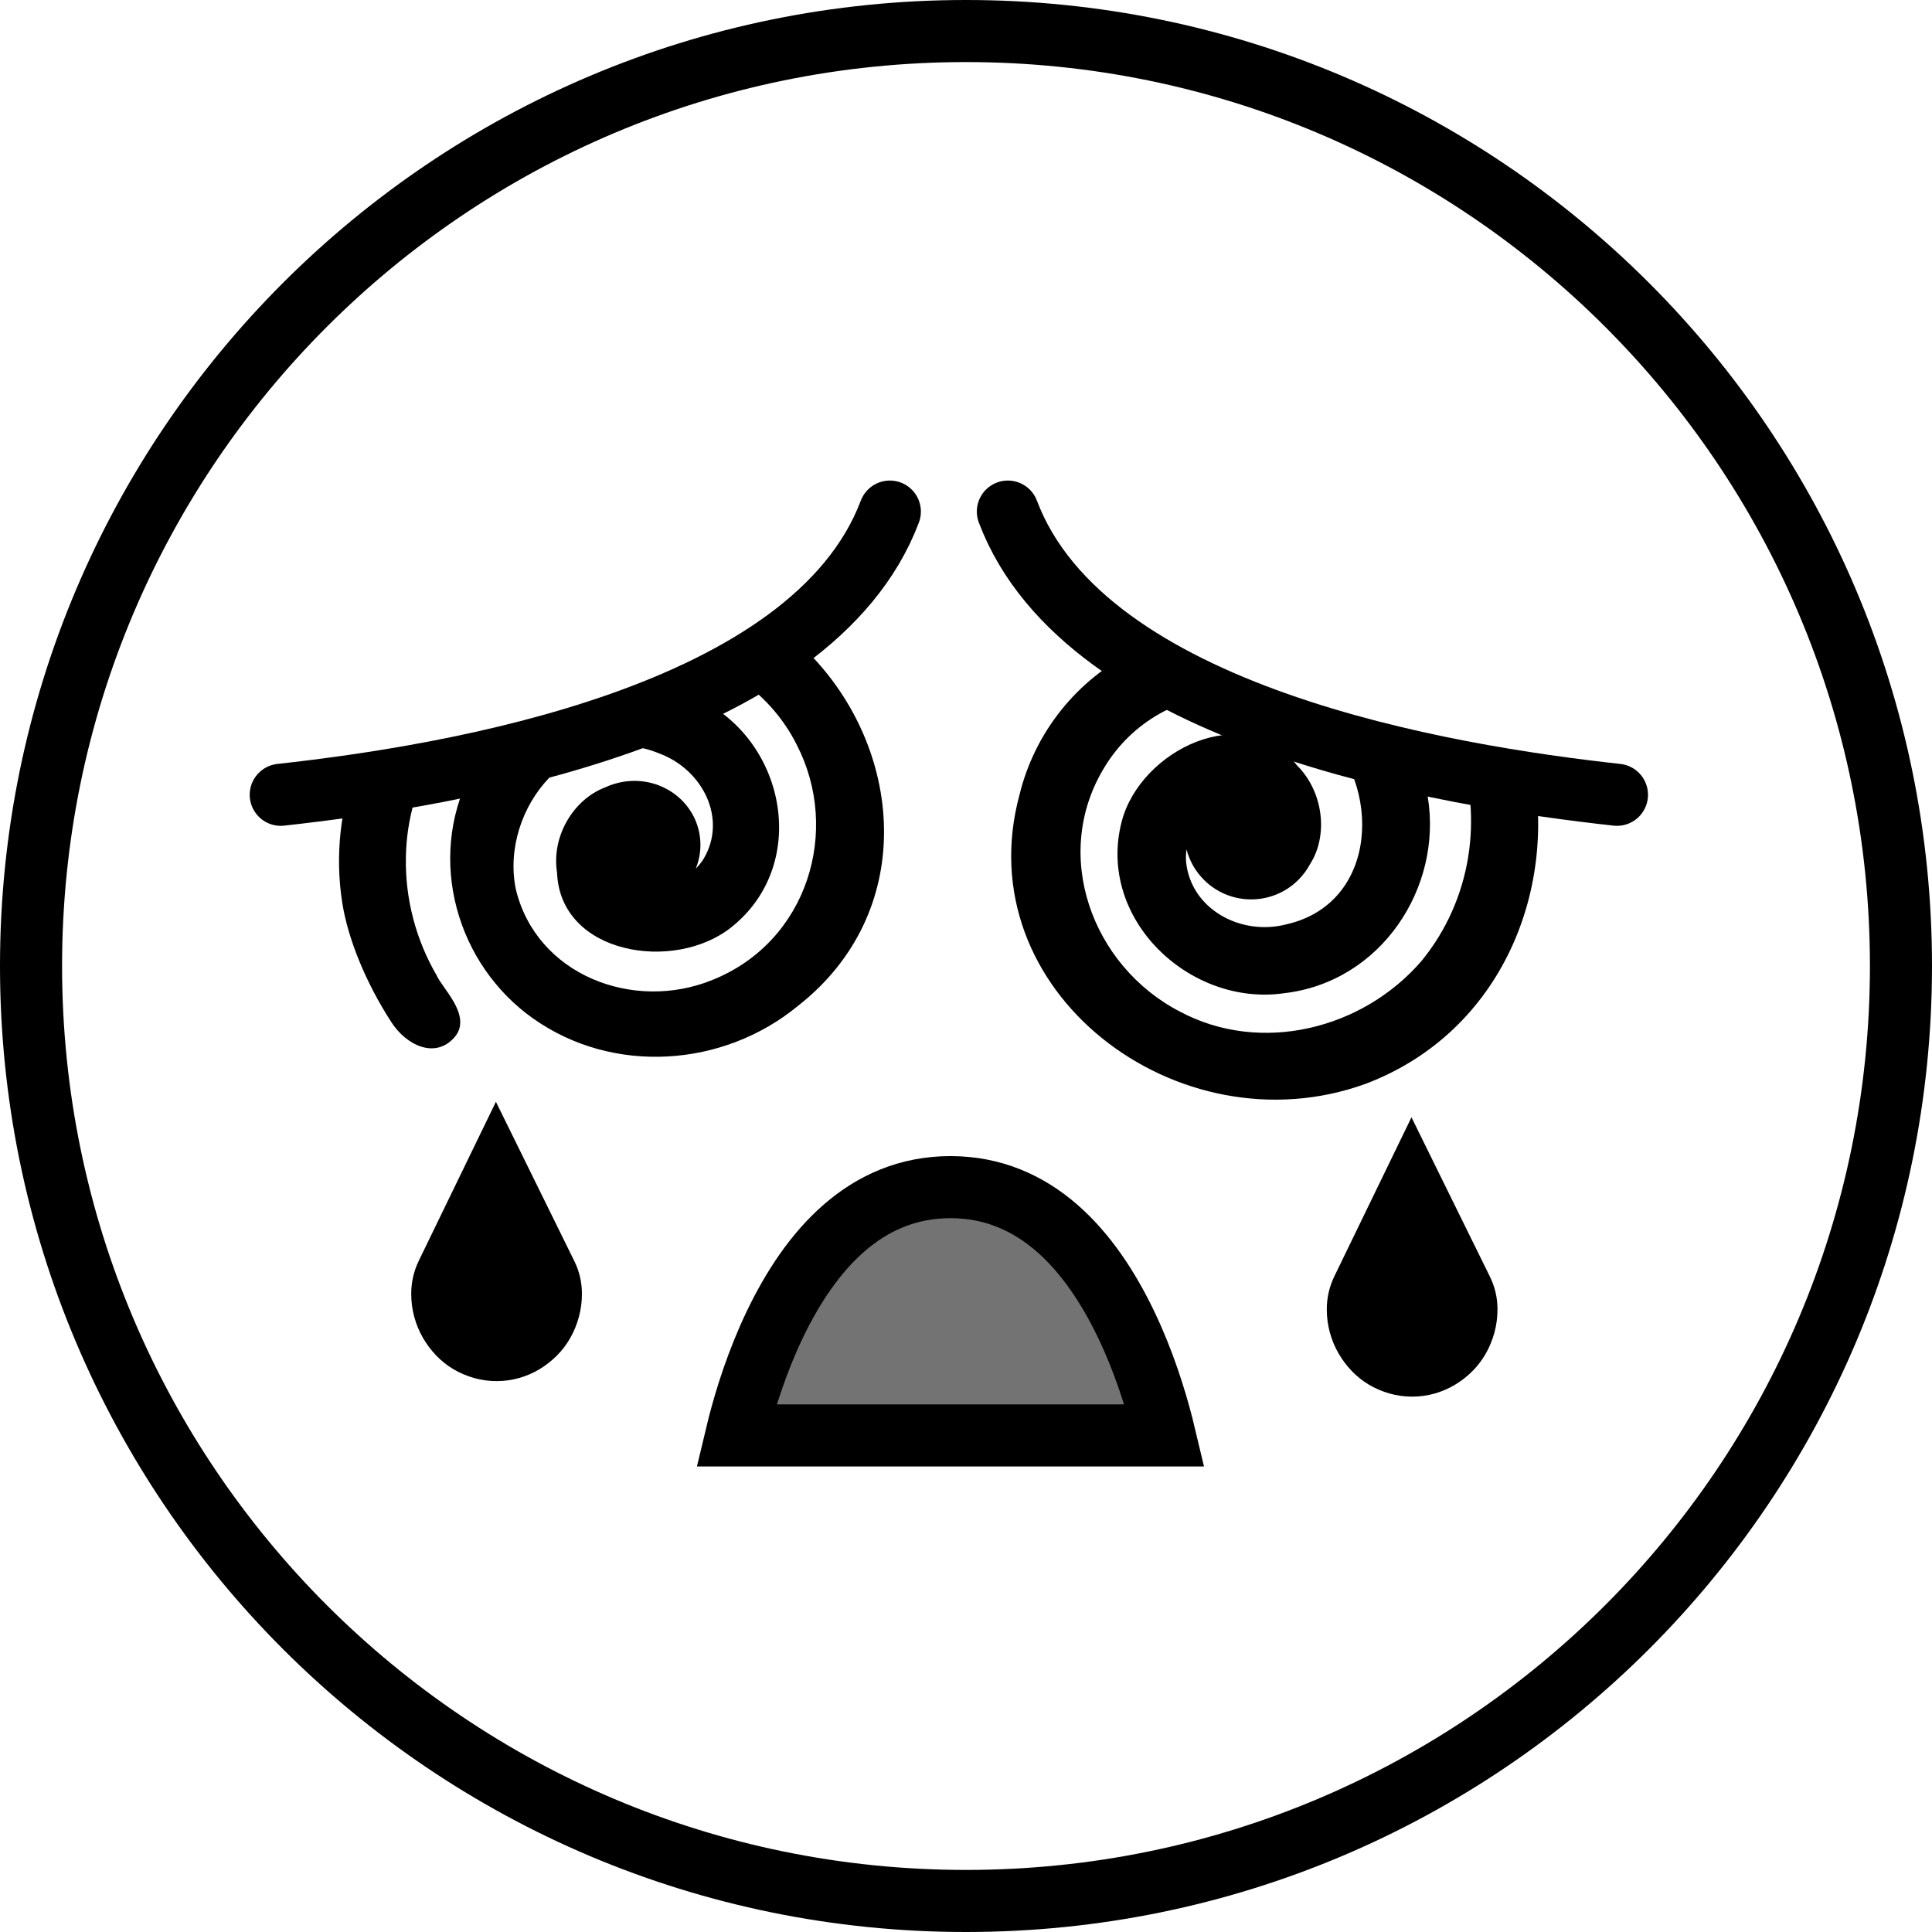
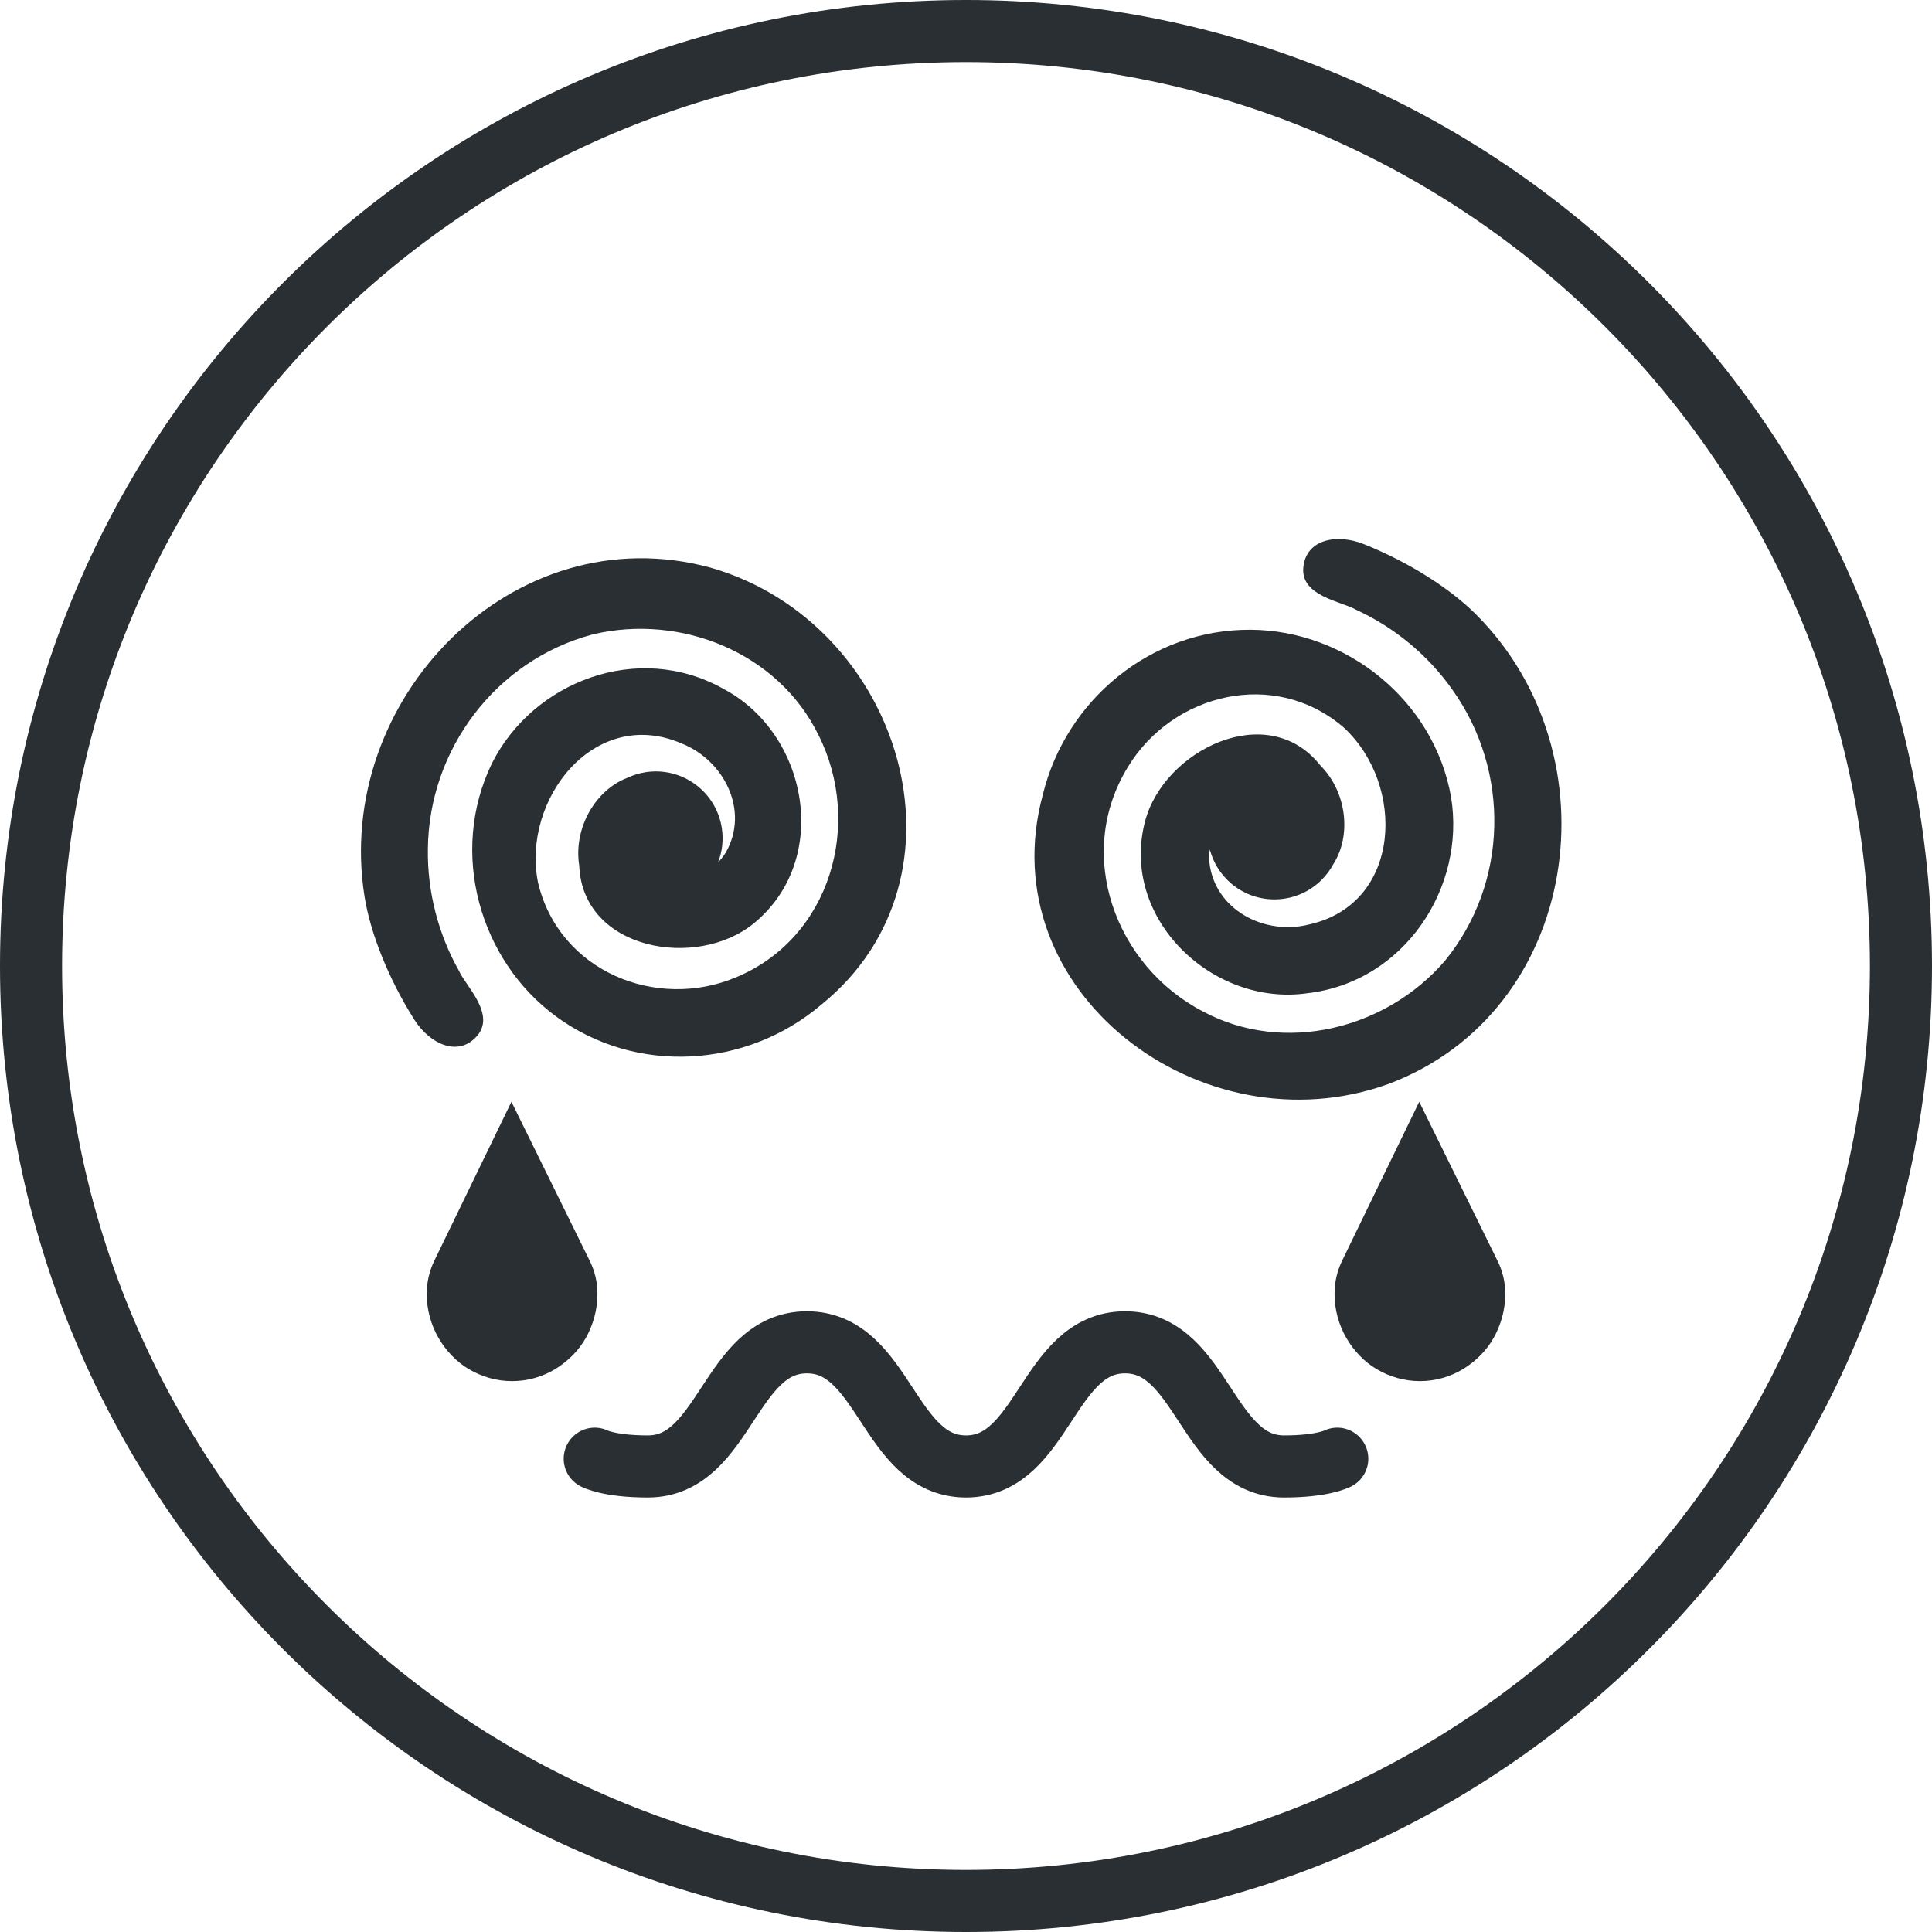
<svg xmlns="http://www.w3.org/2000/svg" width="249" height="249" viewBox="0 0 249 249" fill="none">
-   <circle cx="124.5" cy="124.5" r="120.5" stroke="black" stroke-width="8" />
-   <path d="M122.5 153C133.449 153 140.552 161.128 145.15 170.728C147.397 175.42 148.88 180.155 149.8 183.744C149.912 184.182 150.016 184.601 150.111 185H94.889C94.984 184.601 95.088 184.182 95.2 183.744C96.121 180.155 97.603 175.42 99.85 170.728C104.448 161.128 111.551 153 122.5 153Z" fill="#737373" stroke="black" stroke-width="8" />
-   <path d="M114.685 65.934C104.685 92.434 58.28 100.004 36.183 102.434" stroke="black" stroke-width="8" stroke-linecap="round" />
-   <path d="M129.896 65.934C139.896 92.434 186.3 100.004 208.397 102.434" stroke="black" stroke-width="8" stroke-linecap="round" />
-   <path fill-rule="evenodd" clip-rule="evenodd" d="M158.54 89.493L146.058 83.992C138.853 87.592 133.379 94.321 131.401 102.413C124.518 127.761 151.867 148.42 175.98 139.694C193.609 133.038 201.055 114.341 197.29 97.577L187.963 96.191C191.178 105.411 189.656 115.953 183.226 123.832C175.631 132.657 162.498 135.942 152.064 130.374C140.711 124.493 135.424 110.085 142.392 98.809C145.904 93.042 152.166 89.571 158.54 89.493ZM181.416 95.218L169.872 93.502C169.981 93.592 170.09 93.683 170.197 93.776C178.195 101.165 177.675 116.457 165.762 119.138C159.959 120.633 153.515 117.229 152.866 111.107C152.822 110.58 152.843 110.031 152.922 109.481C153.294 110.915 154.042 112.272 155.166 113.396C158.527 116.757 163.977 116.757 167.339 113.396C167.948 112.787 168.447 112.109 168.835 111.387C171.216 107.675 170.584 102.068 167.168 98.652C160.386 90.046 146.967 96.695 144.575 105.857C141.286 118.379 153.284 129.769 165.509 128.007C178.042 126.553 185.922 114.365 184.016 102.73C183.542 100.043 182.648 97.522 181.416 95.218Z" fill="black" />
-   <path fill-rule="evenodd" clip-rule="evenodd" d="M63.05 96.08L79 93.999L89.979 90.04C90.137 90.12 90.295 90.203 90.453 90.288C101.35 95.785 104.303 111.503 94.262 119.503C86.927 125.365 72.184 123.04 71.793 112.451C71.054 107.833 73.862 103.059 77.981 101.485C78.715 101.14 79.512 100.89 80.356 100.755C85.05 100.003 89.445 103.072 90.172 107.61C90.415 109.125 90.218 110.613 89.672 111.95C90.06 111.562 90.4 111.143 90.675 110.704C93.764 105.522 90.576 99.216 85.016 97.124C73.827 92.525 64.385 104.264 66.474 114.581C69.12 125.662 81.648 130.472 91.864 126.279C104.136 121.33 108.375 107.016 102.69 95.996C101.06 92.735 98.681 90.024 95.83 87.93L104.76 84.709C116.567 97.24 118.056 117.719 102.853 129.631C93.236 137.563 79.025 138.561 68.711 131.266C58.888 124.318 54.993 110.882 60.614 99.755C61.298 98.442 62.118 97.213 63.05 96.08ZM56.084 96.989L46.059 98.296C43.905 103.948 43.12 110.163 44.129 116.457C44.847 120.94 47.096 126.592 50.455 131.762C52.383 134.73 56.054 136.483 58.522 133.747C60.376 131.69 58.592 129.159 57.271 127.285L57.271 127.285C56.835 126.665 56.449 126.118 56.261 125.682C53.623 121.151 52.196 115.84 52.313 110.459C52.388 105.659 53.734 101.038 56.084 96.989Z" fill="black" />
-   <path d="M74.003 162.496C74.668 163.832 75 165.25 75 166.75C75 167.781 74.868 168.777 74.605 169.738C74.341 170.699 73.975 171.596 73.505 172.428C73.035 173.26 72.462 174.016 71.786 174.695C71.11 175.375 70.365 175.961 69.552 176.453C68.738 176.945 67.862 177.326 66.922 177.596C65.982 177.865 65.008 178 64 178C62.992 178 62.018 177.865 61.078 177.596C60.139 177.326 59.262 176.951 58.448 176.471C57.635 175.99 56.896 175.404 56.231 174.713C55.567 174.021 54.994 173.26 54.513 172.428C54.031 171.596 53.659 170.699 53.395 169.738C53.132 168.777 53 167.781 53 166.75C53 165.262 53.321 163.85 53.962 162.514L63.914 142L74.003 162.496Z" fill="black" />
-   <path d="M192.003 164.496C192.668 165.832 193 167.25 193 168.75C193 169.781 192.868 170.777 192.605 171.738C192.341 172.699 191.974 173.596 191.505 174.428C191.035 175.26 190.462 176.016 189.786 176.695C189.11 177.375 188.365 177.961 187.552 178.453C186.738 178.945 185.861 179.326 184.922 179.596C183.982 179.865 183.008 180 182 180C180.992 180 180.018 179.865 179.078 179.596C178.139 179.326 177.262 178.951 176.448 178.471C175.635 177.99 174.896 177.404 174.231 176.713C173.567 176.021 172.994 175.26 172.513 174.428C172.031 173.596 171.659 172.699 171.395 171.738C171.132 170.777 171 169.781 171 168.75C171 167.262 171.321 165.85 171.963 164.514L181.914 144L192.003 164.496Z" fill="black" />
+   <circle cx="124.5" cy="124.5" r="120.5" stroke="#292F33" stroke-width="8" />
+   <path d="M193.003 162.496C193.668 163.832 194 165.25 194 166.75C194 167.781 193.868 168.777 193.605 169.738C193.341 170.699 192.974 171.596 192.505 172.428C192.035 173.26 191.462 174.016 190.786 174.695C190.11 175.375 189.365 175.961 188.552 176.453C187.738 176.945 186.861 177.326 185.922 177.596C184.982 177.865 184.008 178 183 178C181.992 178 181.018 177.865 180.078 177.596C179.139 177.326 178.262 176.951 177.448 176.471C176.635 175.99 175.896 175.404 175.231 174.713C174.567 174.021 173.994 173.26 173.513 172.428C173.031 171.596 172.659 170.699 172.395 169.738C172.132 168.777 172 167.781 172 166.75C172 165.262 172.321 163.85 172.963 162.514L182.914 142L193.003 162.496Z" fill="#292F33" />
+   <path d="M76.003 162.496C76.668 163.832 77 165.25 77 166.75C77 167.781 76.868 168.777 76.605 169.738C76.341 170.699 75.975 171.596 75.505 172.428C75.035 173.26 74.462 174.016 73.786 174.695C73.11 175.375 72.365 175.961 71.552 176.453C70.738 176.945 69.862 177.326 68.922 177.596C67.982 177.865 67.008 178 66 178C64.992 178 64.018 177.865 63.078 177.596C62.139 177.326 61.262 176.951 60.448 176.471C59.635 175.99 58.896 175.404 58.231 174.713C57.567 174.021 56.994 173.26 56.513 172.428C56.031 171.596 55.659 170.699 55.395 169.738C55.132 168.777 55 167.781 55 166.75C55 165.262 55.321 163.85 55.962 162.514L65.914 142L76.003 162.496Z" fill="#292F33" />
+   <path d="M172.35 188C172.35 188 170.5 189 165.5 189C155.5 189 155 173 145 173C135 173 134.5 189 124.5 189C114.5 189 114 173 104 173C94 173 93.5 189 83.5 189C78.5 189 76.65 188 76.65 188" stroke="#292F33" stroke-width="8" stroke-linecap="round" />
+   <path d="M178.98 139.694C154.867 148.42 127.519 127.76 134.402 102.412C137.387 90.195 148.344 81.085 161.192 81.162C173.428 81.236 184.8 90.175 187.017 102.729C188.922 114.365 181.042 126.553 168.509 128.007C156.284 129.769 144.286 118.378 147.576 105.857C149.968 96.695 163.387 90.046 170.169 98.652C173.584 102.068 174.215 107.674 171.834 111.387C171.446 112.108 170.948 112.786 170.339 113.395C166.978 116.757 161.528 116.757 158.166 113.395C157.043 112.272 156.296 110.914 155.924 109.48C155.845 110.031 155.823 110.58 155.866 111.108C156.515 117.229 162.959 120.632 168.762 119.138C180.675 116.456 181.195 101.165 173.198 93.776C164.281 86.075 151.147 89.361 145.392 98.808C138.424 110.084 143.711 124.493 155.065 130.373C165.498 135.942 178.632 132.656 186.226 123.831C194.425 113.786 194.644 99.41 187.239 88.966C184.05 84.409 179.647 80.811 174.734 78.567C173.049 77.546 167.633 76.877 167.971 73.157C168.31 69.438 172.367 68.762 175.748 70.115C181.638 72.471 186.919 75.875 190.24 79.195C208.396 97.352 203.701 130.36 178.98 139.694Z" fill="#292F33" />
+   <path d="M91.581 73.159C116.23 80.229 126.27 113.001 105.832 129.498C96.25 137.644 82.032 138.6 71.67 131.004C61.801 123.77 57.831 109.861 63.396 98.391C68.675 87.848 82.205 82.595 93.21 88.766C104.146 94.507 107.186 110.769 97.18 118.983C89.87 125.003 75.101 122.52 74.653 111.573C73.888 106.794 76.677 101.873 80.794 100.271C81.526 99.92 82.319 99.666 83.161 99.531C87.855 98.779 92.27 101.975 93.022 106.669C93.273 108.236 93.082 109.772 92.543 111.151C92.929 110.752 93.269 110.321 93.543 109.869C96.606 104.53 93.382 97.994 87.805 95.802C76.582 90.989 67.195 103.071 69.341 113.746C72.049 125.213 84.615 130.253 94.816 125.974C107.072 120.925 111.237 106.153 105.488 94.733C100.301 84.104 87.736 79.064 76.409 81.76C63.878 85.09 55.272 96.608 55.146 109.41C55.058 114.971 56.515 120.468 59.179 125.166C59.945 126.981 63.94 130.699 61.485 133.513C59.03 136.328 55.347 134.496 53.401 131.418C50.011 126.056 47.729 120.202 46.986 115.565C42.924 90.211 66.082 66.225 91.581 73.159Z" fill="#292F33" />
</svg>
